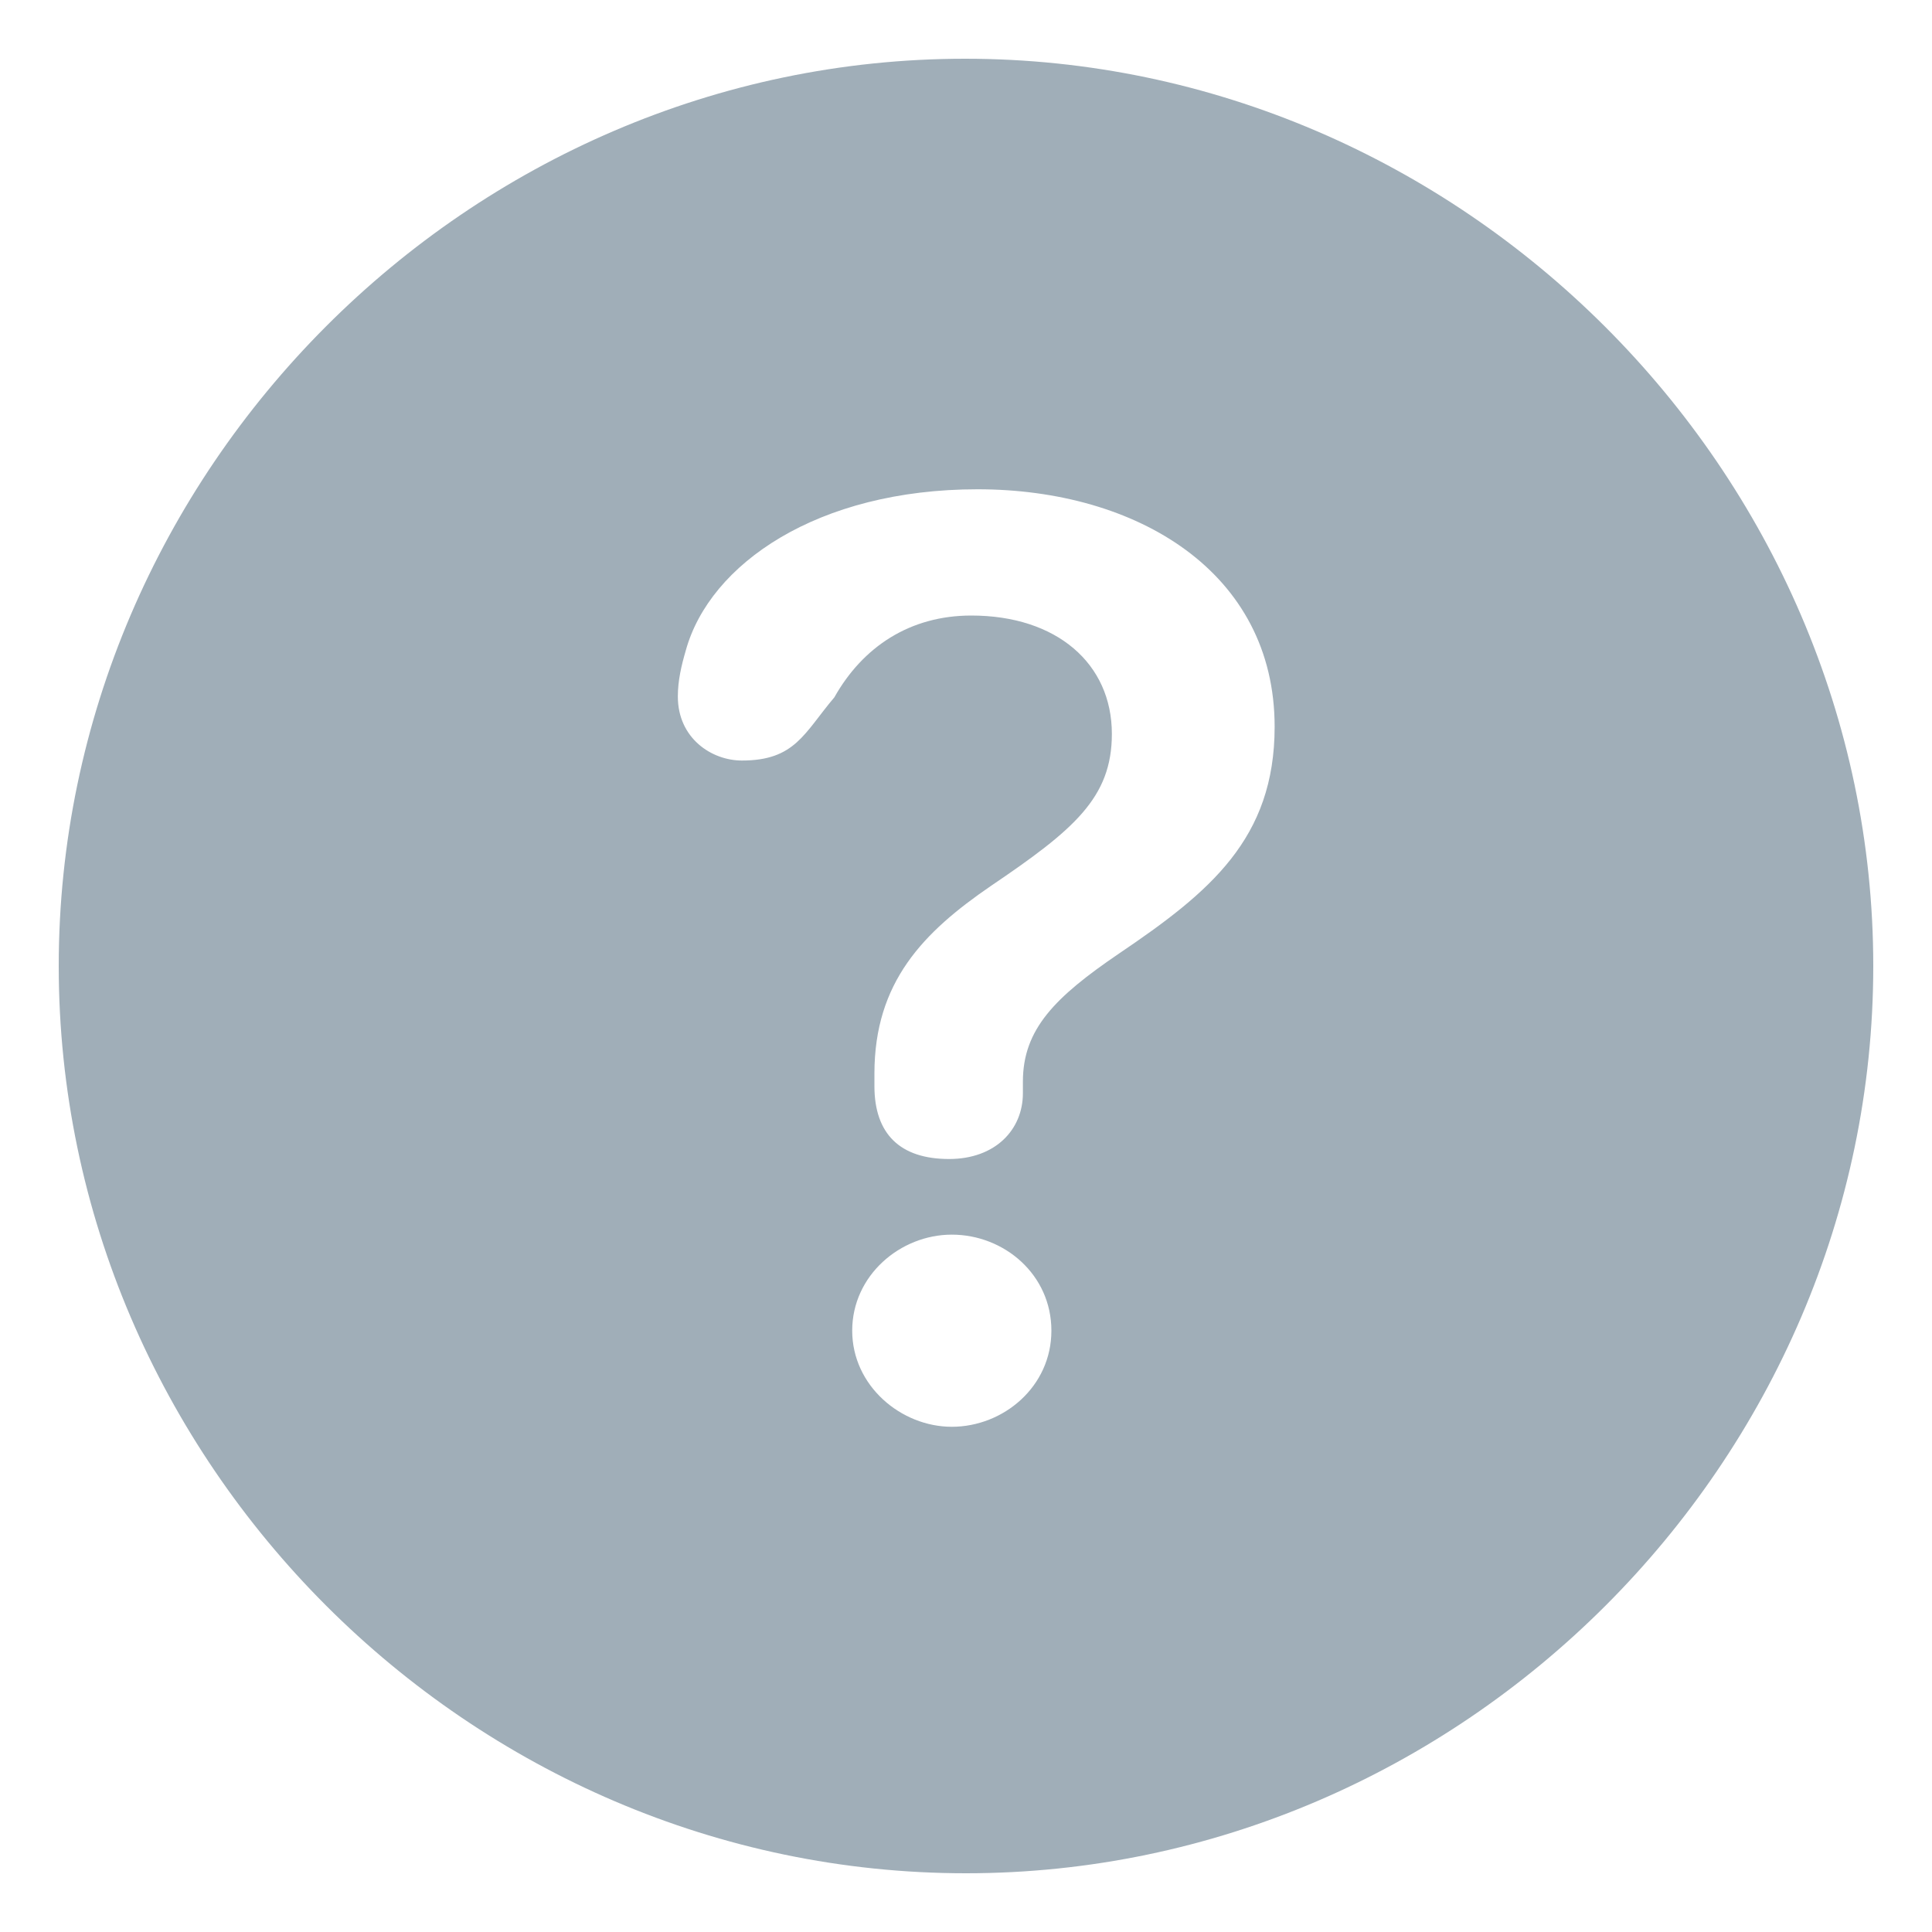
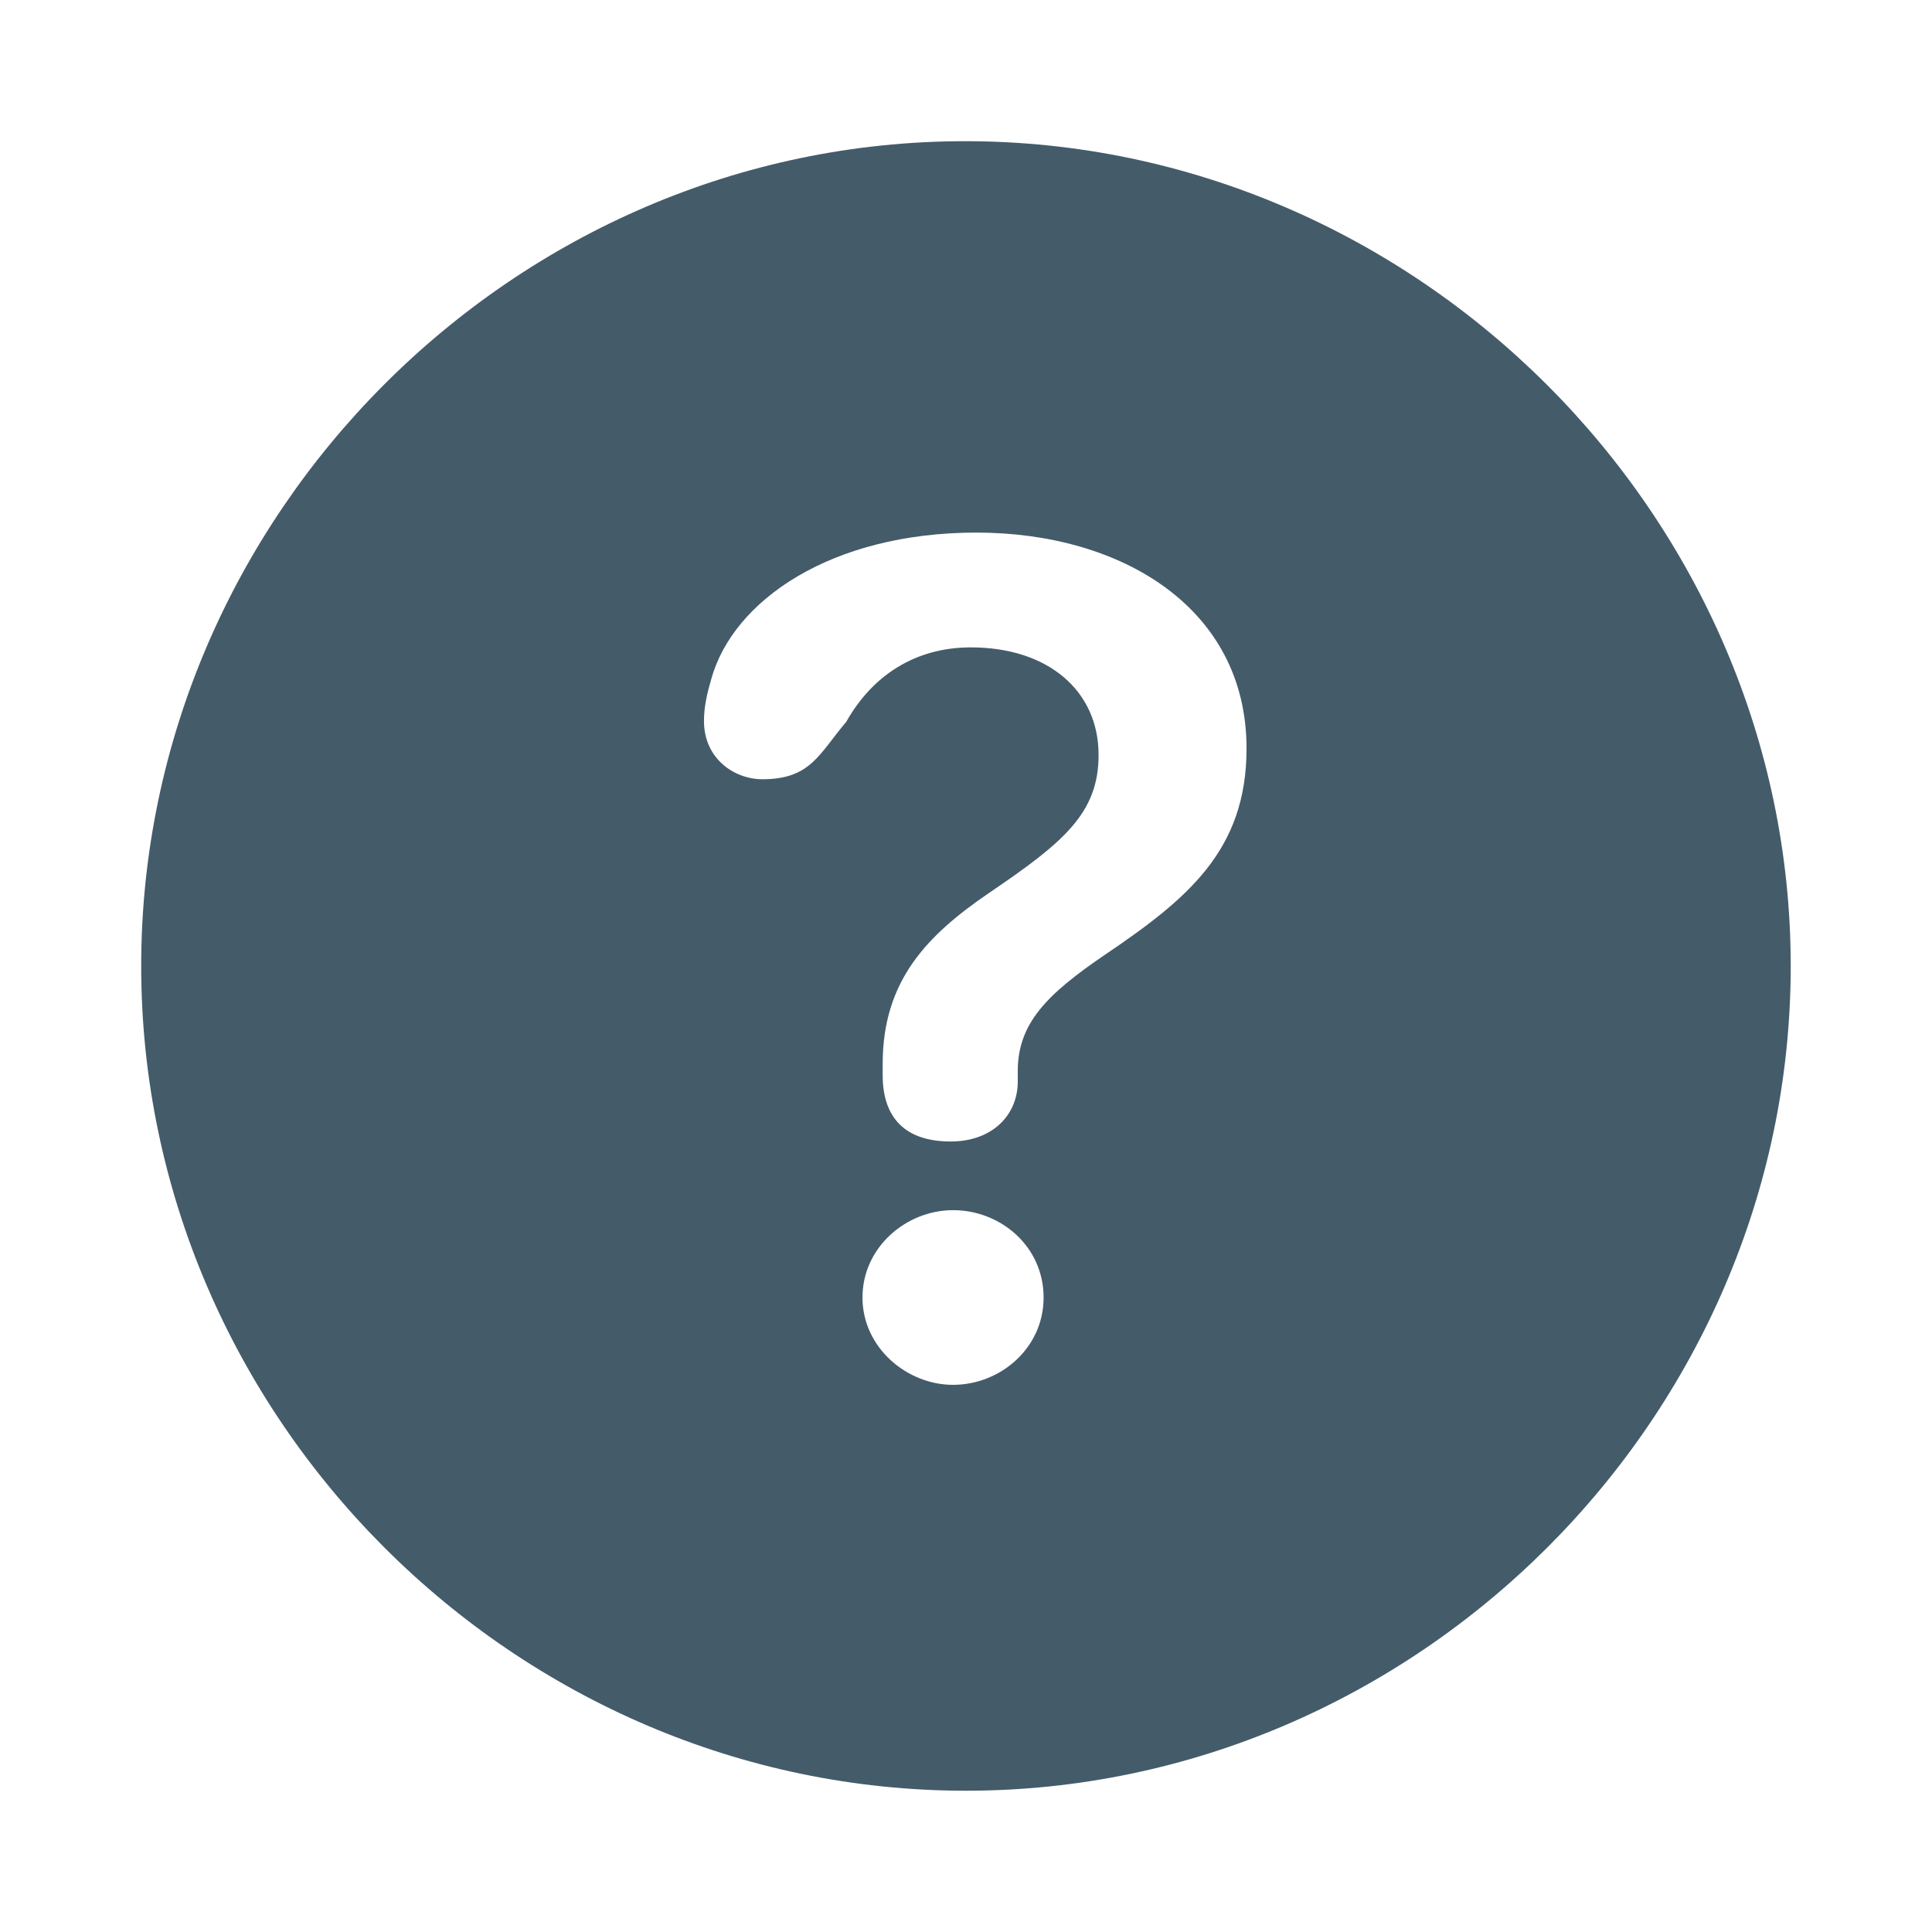
- <svg xmlns="http://www.w3.org/2000/svg" width="20" height="20" viewBox="0 0 20 20" fill="none">
-   <path d="M10 19.392C15.129 19.392 19.392 15.138 19.392 10C19.392 4.872 15.12 0.608 9.991 0.608C4.853 0.608 0.608 4.872 0.608 10C0.608 15.138 4.862 19.392 10 19.392ZM9.825 11.998C9.319 11.998 9.052 11.74 9.052 11.243V11.114C9.052 10.166 9.558 9.65 10.258 9.171C11.114 8.591 11.51 8.26 11.51 7.597C11.51 6.87 10.939 6.372 10.055 6.372C9.42 6.372 8.932 6.695 8.637 7.219C8.324 7.588 8.232 7.873 7.68 7.873C7.367 7.873 7.017 7.643 7.017 7.21C7.017 7.045 7.054 6.888 7.1 6.731C7.348 5.838 8.462 5.065 10.12 5.065C11.768 5.065 13.195 5.921 13.195 7.523C13.195 8.683 12.523 9.236 11.584 9.871C10.921 10.322 10.589 10.654 10.589 11.197V11.317C10.589 11.694 10.304 11.998 9.825 11.998ZM9.853 14.77C9.328 14.77 8.822 14.346 8.822 13.775C8.822 13.204 9.319 12.781 9.853 12.781C10.396 12.781 10.884 13.195 10.884 13.775C10.884 14.355 10.387 14.77 9.853 14.77Z" fill="#A0AEB8" />
+ <svg xmlns="http://www.w3.org/2000/svg" width="24" height="24" viewBox="0 0 24 24" fill="none">
+   <path d="M12 22.245C17.595 22.245 22.245 17.605 22.245 12C22.245 6.405 17.585 1.754 11.99 1.754C6.385 1.754 1.754 6.405 1.754 12C1.754 17.605 6.395 22.245 12 22.245ZM11.809 14.18C11.257 14.18 10.965 13.898 10.965 13.356V13.215C10.965 12.181 11.518 11.618 12.281 11.096C13.215 10.463 13.647 10.101 13.647 9.378C13.647 8.585 13.024 8.042 12.06 8.042C11.367 8.042 10.835 8.394 10.513 8.966C10.172 9.368 10.071 9.68 9.469 9.68C9.127 9.68 8.745 9.429 8.745 8.956C8.745 8.776 8.786 8.605 8.836 8.434C9.107 7.46 10.322 6.616 12.13 6.616C13.928 6.616 15.485 7.55 15.485 9.298C15.485 10.564 14.752 11.166 13.728 11.859C13.004 12.351 12.643 12.713 12.643 13.306V13.436C12.643 13.848 12.331 14.18 11.809 14.18ZM11.839 17.203C11.267 17.203 10.714 16.741 10.714 16.118C10.714 15.495 11.257 15.033 11.839 15.033C12.432 15.033 12.964 15.485 12.964 16.118C12.964 16.751 12.422 17.203 11.839 17.203Z" fill="#445B6A" />
</svg>
